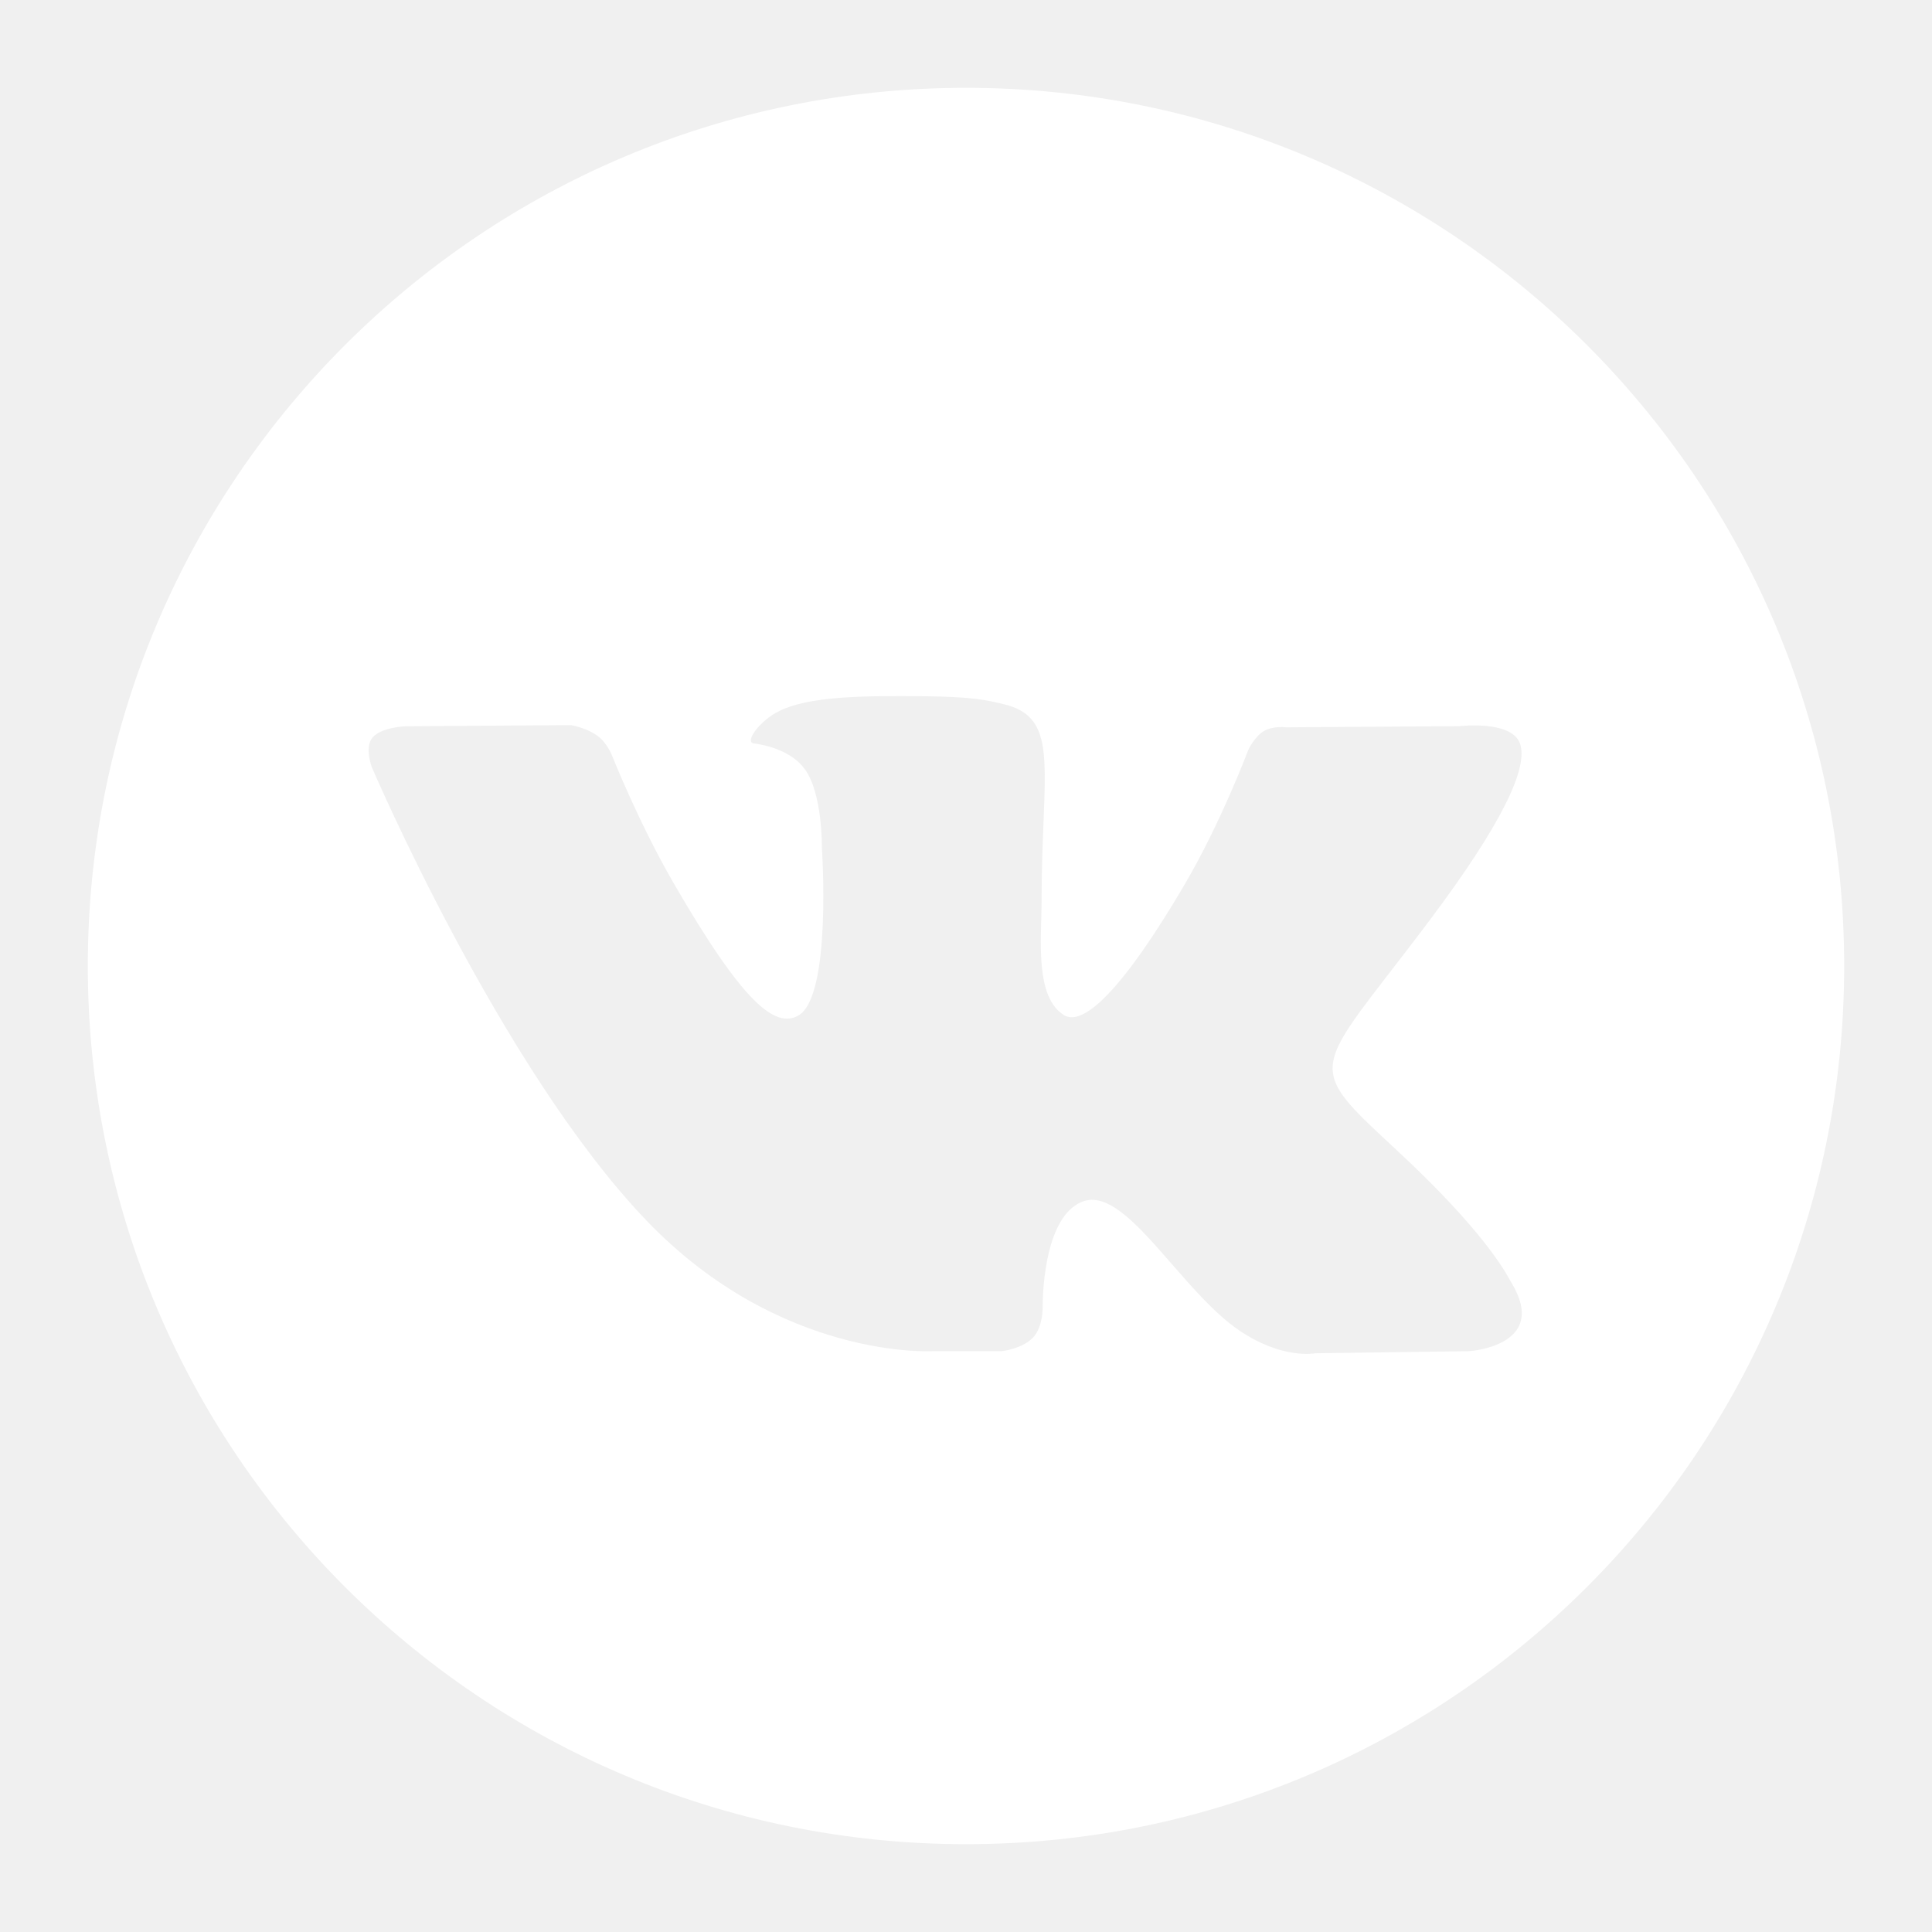
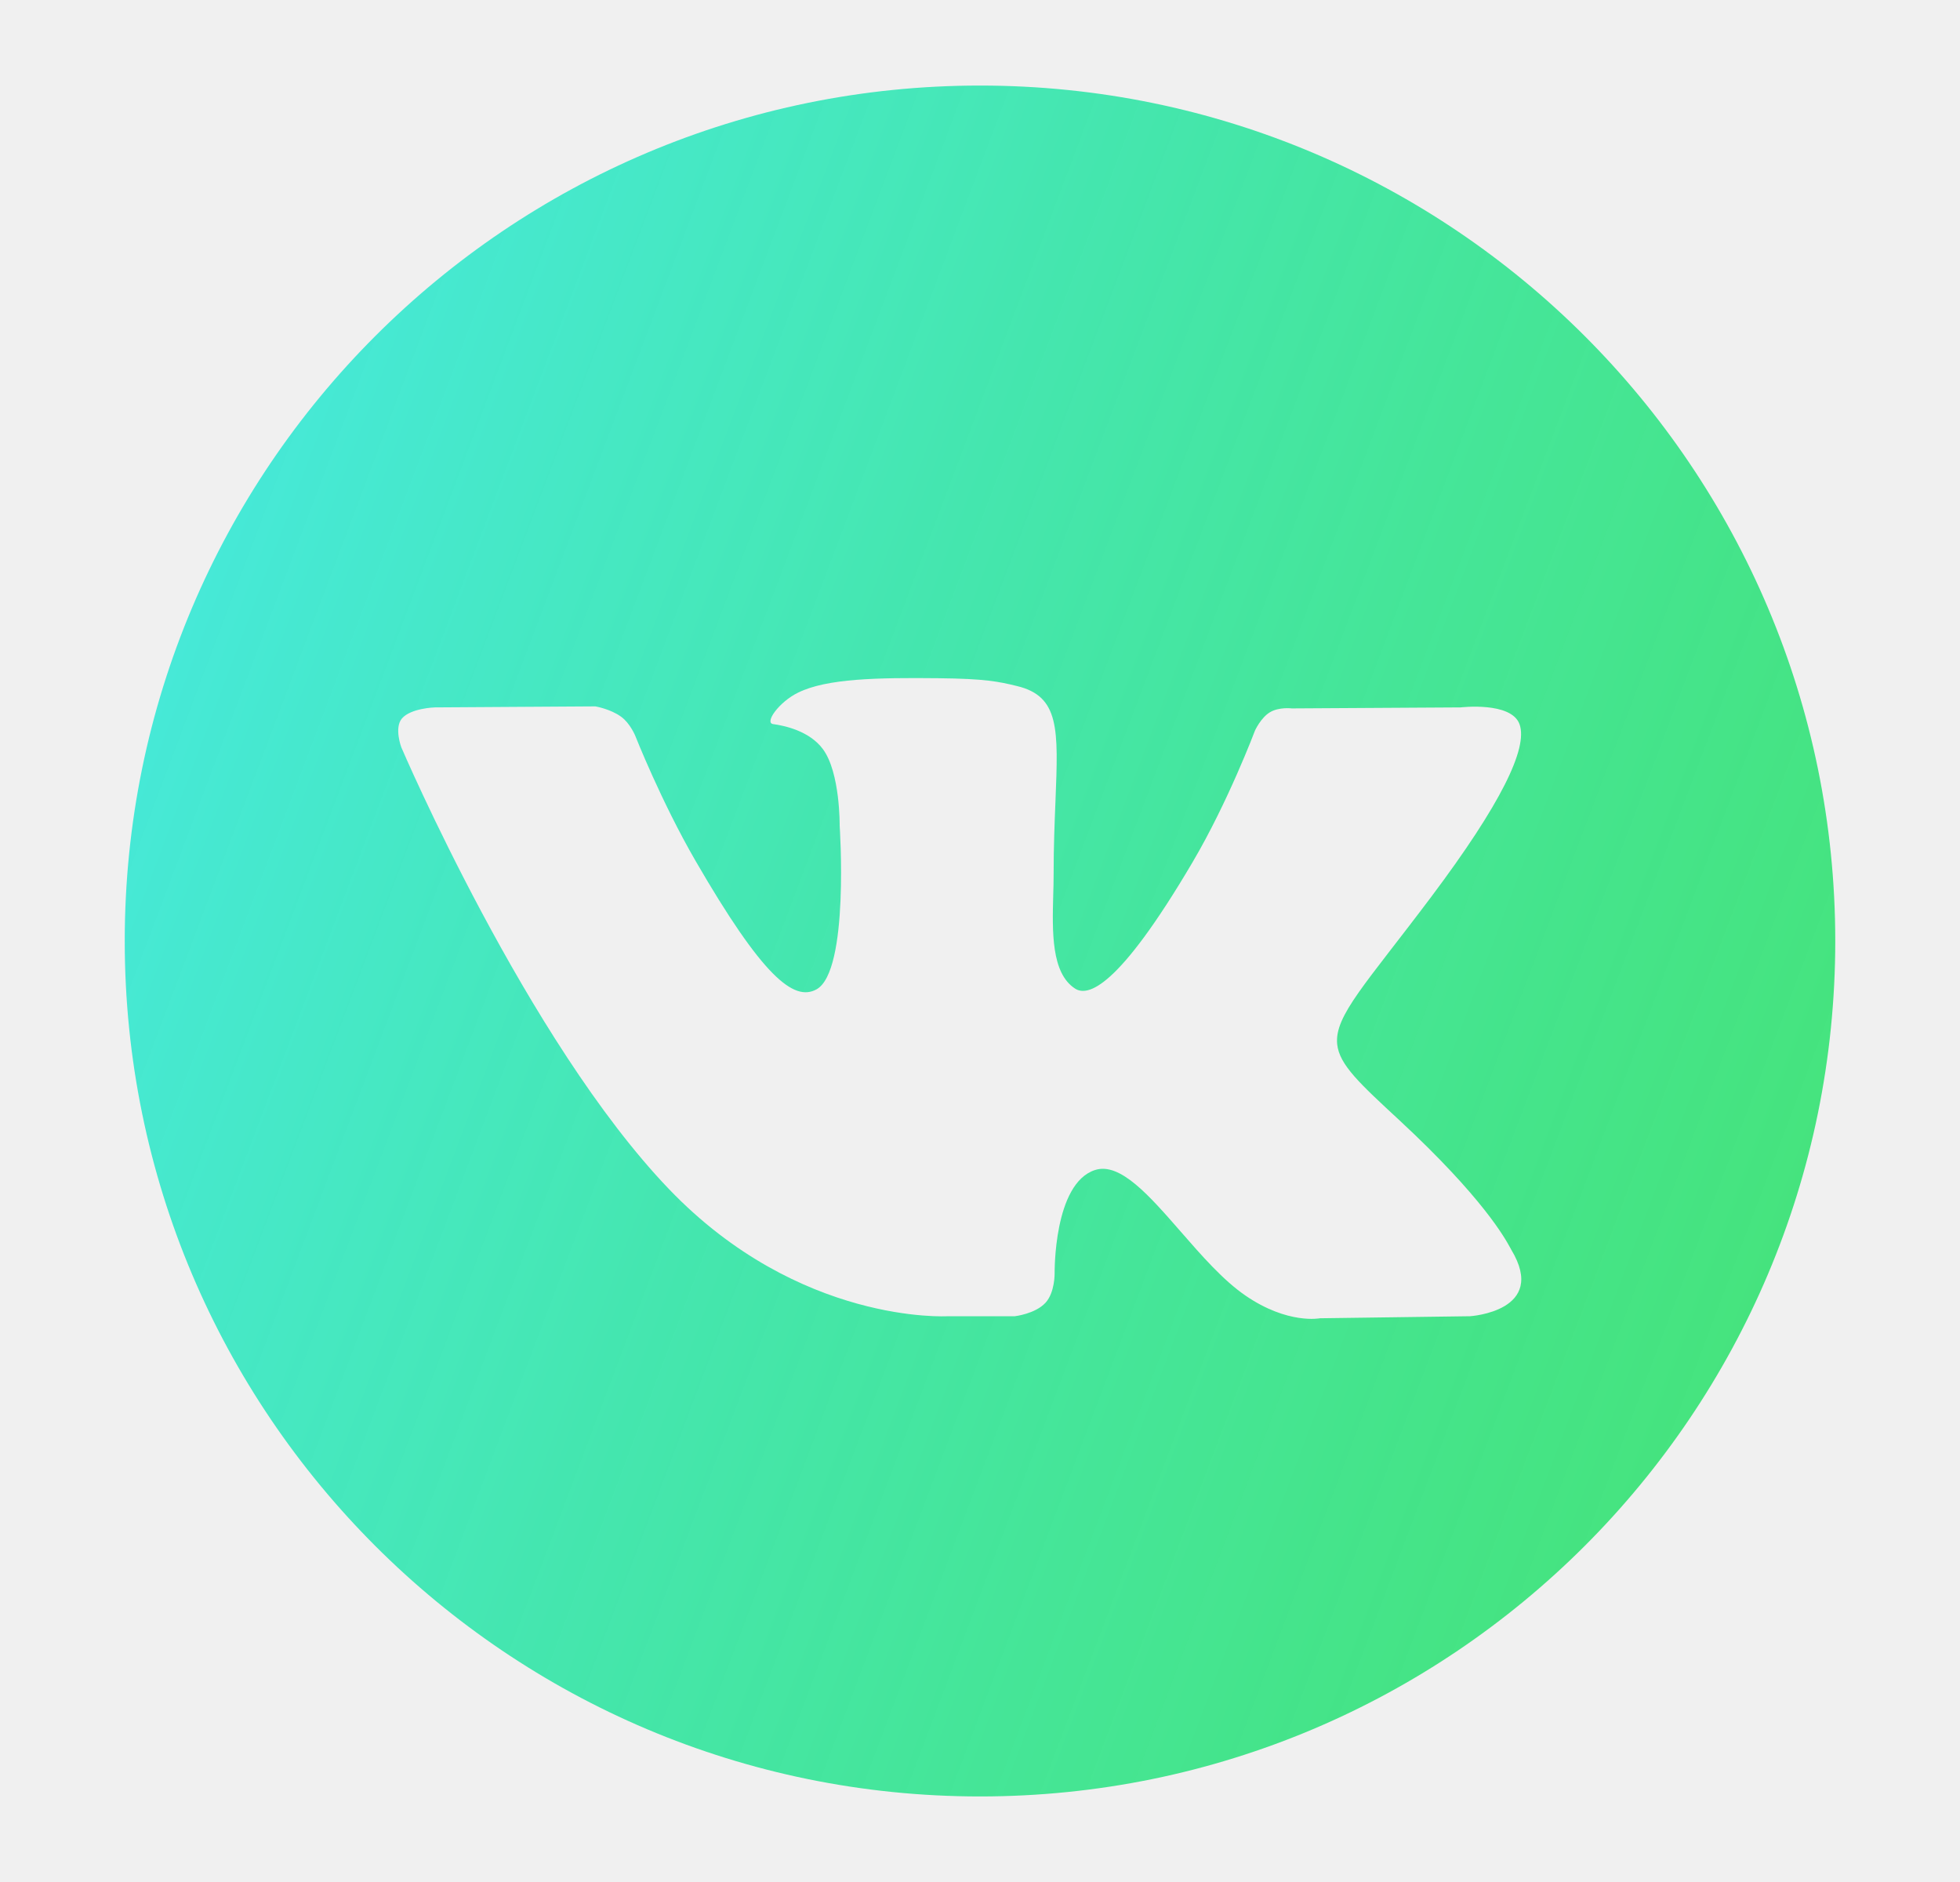
- <svg xmlns="http://www.w3.org/2000/svg" width="22" height="22" viewBox="0 0 22 22" fill="none">
-   <path fill-rule="evenodd" clip-rule="evenodd" d="M21 11C21 16.523 16.523 21 11 21C5.477 21 1 16.523 1 11C1 5.477 5.477 1 11 1C16.523 1 21 5.477 21 11ZM11.407 15.386H10.622C10.622 15.386 8.89 15.49 7.365 13.902C5.702 12.171 4.233 8.734 4.233 8.734C4.233 8.734 4.149 8.509 4.241 8.4C4.344 8.277 4.626 8.27 4.626 8.27L6.502 8.257C6.502 8.257 6.679 8.287 6.805 8.38C6.91 8.456 6.968 8.6 6.968 8.6C6.968 8.6 7.271 9.367 7.673 10.06C8.457 11.415 8.822 11.711 9.088 11.566C9.476 11.354 9.359 9.651 9.359 9.651C9.359 9.651 9.367 9.033 9.164 8.758C9.008 8.544 8.712 8.482 8.582 8.465C8.476 8.451 8.649 8.206 8.874 8.096C9.212 7.93 9.808 7.921 10.512 7.928C11.061 7.934 11.219 7.968 11.434 8.02C11.932 8.14 11.916 8.525 11.883 9.356C11.873 9.605 11.861 9.893 11.861 10.226C11.861 10.301 11.859 10.38 11.857 10.463C11.845 10.888 11.832 11.376 12.112 11.557C12.255 11.65 12.607 11.571 13.486 10.078C13.903 9.37 14.215 8.538 14.215 8.538C14.215 8.538 14.284 8.39 14.39 8.326C14.498 8.262 14.645 8.282 14.645 8.282L16.619 8.269C16.619 8.269 17.212 8.198 17.308 8.466C17.409 8.747 17.087 9.404 16.28 10.479C15.514 11.5 15.142 11.875 15.177 12.207C15.202 12.45 15.444 12.669 15.908 13.1C16.88 14.002 17.139 14.475 17.2 14.588C17.205 14.597 17.209 14.604 17.212 14.608C17.647 15.329 16.729 15.386 16.729 15.386L14.976 15.41C14.976 15.41 14.599 15.485 14.103 15.144C13.844 14.966 13.59 14.676 13.348 14.399C12.979 13.975 12.638 13.584 12.347 13.676C11.858 13.832 11.873 14.885 11.873 14.885C11.873 14.885 11.877 15.11 11.765 15.229C11.644 15.36 11.407 15.386 11.407 15.386Z" fill="white" />
+ <svg xmlns="http://www.w3.org/2000/svg" width="25" height="24" viewBox="0 0 25 24" fill="none">
+   <path fill-rule="evenodd" clip-rule="evenodd" d="M23.409 12C23.409 18.025 18.525 22.909 12.5 22.909C6.475 22.909 1.591 18.025 1.591 12C1.591 5.975 6.475 1.091 12.5 1.091C18.525 1.091 23.409 5.975 23.409 12ZM12.944 16.785H12.088C12.088 16.785 10.199 16.898 8.535 15.166C6.721 13.277 5.118 9.528 5.118 9.528C5.118 9.528 5.026 9.282 5.126 9.163C5.239 9.03 5.546 9.021 5.546 9.021L7.593 9.008C7.593 9.008 7.786 9.04 7.924 9.141C8.038 9.225 8.102 9.381 8.102 9.381C8.102 9.381 8.432 10.218 8.87 10.975C9.725 12.452 10.124 12.776 10.414 12.617C10.837 12.386 10.71 10.529 10.71 10.529C10.71 10.529 10.718 9.854 10.497 9.554C10.326 9.321 10.004 9.253 9.862 9.234C9.746 9.219 9.936 8.951 10.181 8.832C10.549 8.651 11.199 8.641 11.968 8.649C12.567 8.655 12.739 8.692 12.973 8.749C13.516 8.88 13.499 9.3 13.463 10.207C13.452 10.478 13.439 10.792 13.439 11.155C13.439 11.237 13.437 11.324 13.434 11.414C13.422 11.878 13.407 12.41 13.713 12.607C13.87 12.709 14.253 12.623 15.212 10.994C15.667 10.222 16.008 9.315 16.008 9.315C16.008 9.315 16.082 9.153 16.198 9.083C16.316 9.013 16.476 9.034 16.476 9.034L18.63 9.021C18.63 9.021 19.277 8.944 19.382 9.236C19.492 9.542 19.14 10.258 18.26 11.431C17.424 12.545 17.018 12.954 17.056 13.317C17.084 13.581 17.348 13.821 17.854 14.29C18.914 15.274 19.197 15.791 19.264 15.914C19.269 15.924 19.273 15.931 19.276 15.936C19.751 16.723 18.75 16.785 18.75 16.785L16.837 16.811C16.837 16.811 16.426 16.893 15.885 16.521C15.602 16.327 15.325 16.01 15.062 15.708C14.659 15.246 14.287 14.819 13.969 14.92C13.436 15.089 13.452 16.238 13.452 16.238C13.452 16.238 13.456 16.483 13.335 16.614C13.203 16.756 12.944 16.785 12.944 16.785Z" fill="url(#paint0_linear_1439_10564)" />
+   <defs>
+     <linearGradient id="paint0_linear_1439_10564" x1="-1.156" y1="1.091" x2="37.226" y2="15.592" gradientUnits="userSpaceOnUse">
+       <stop stop-color="#49EBF5" />
+       <stop offset="1" stop-color="#04DB19" stop-opacity="0.7" />
+     </linearGradient>
+   </defs>
</svg>
